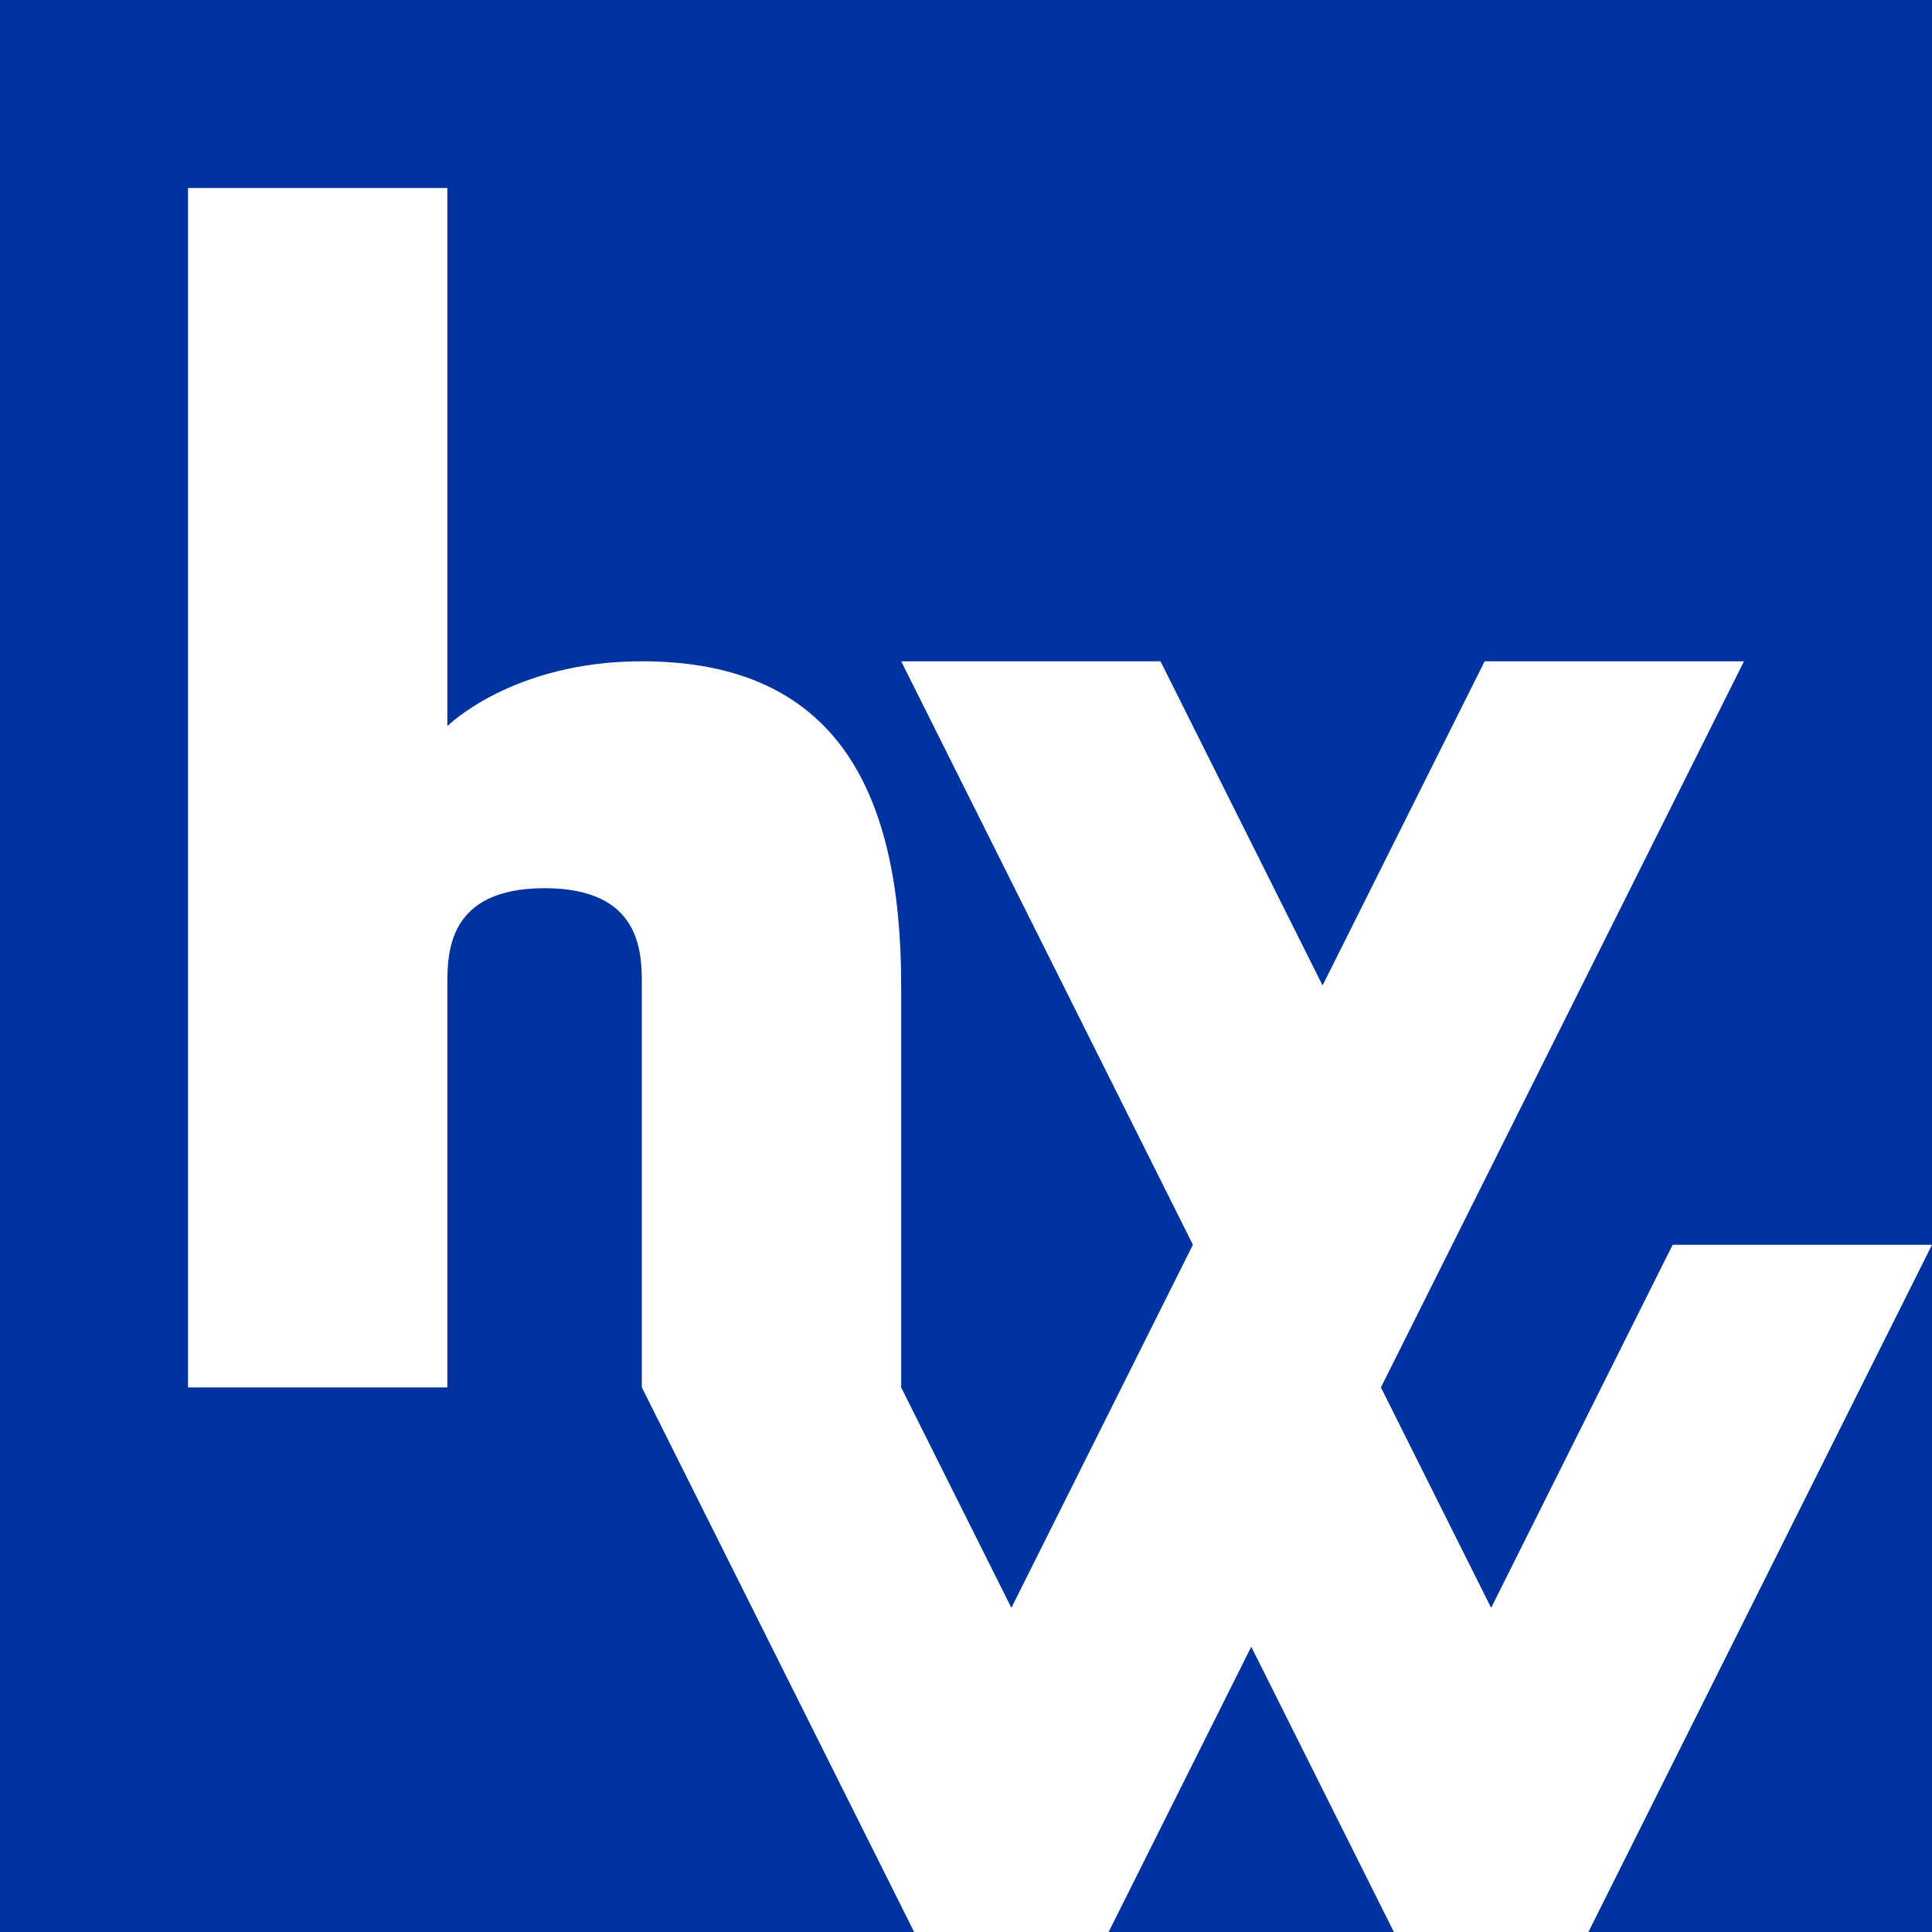
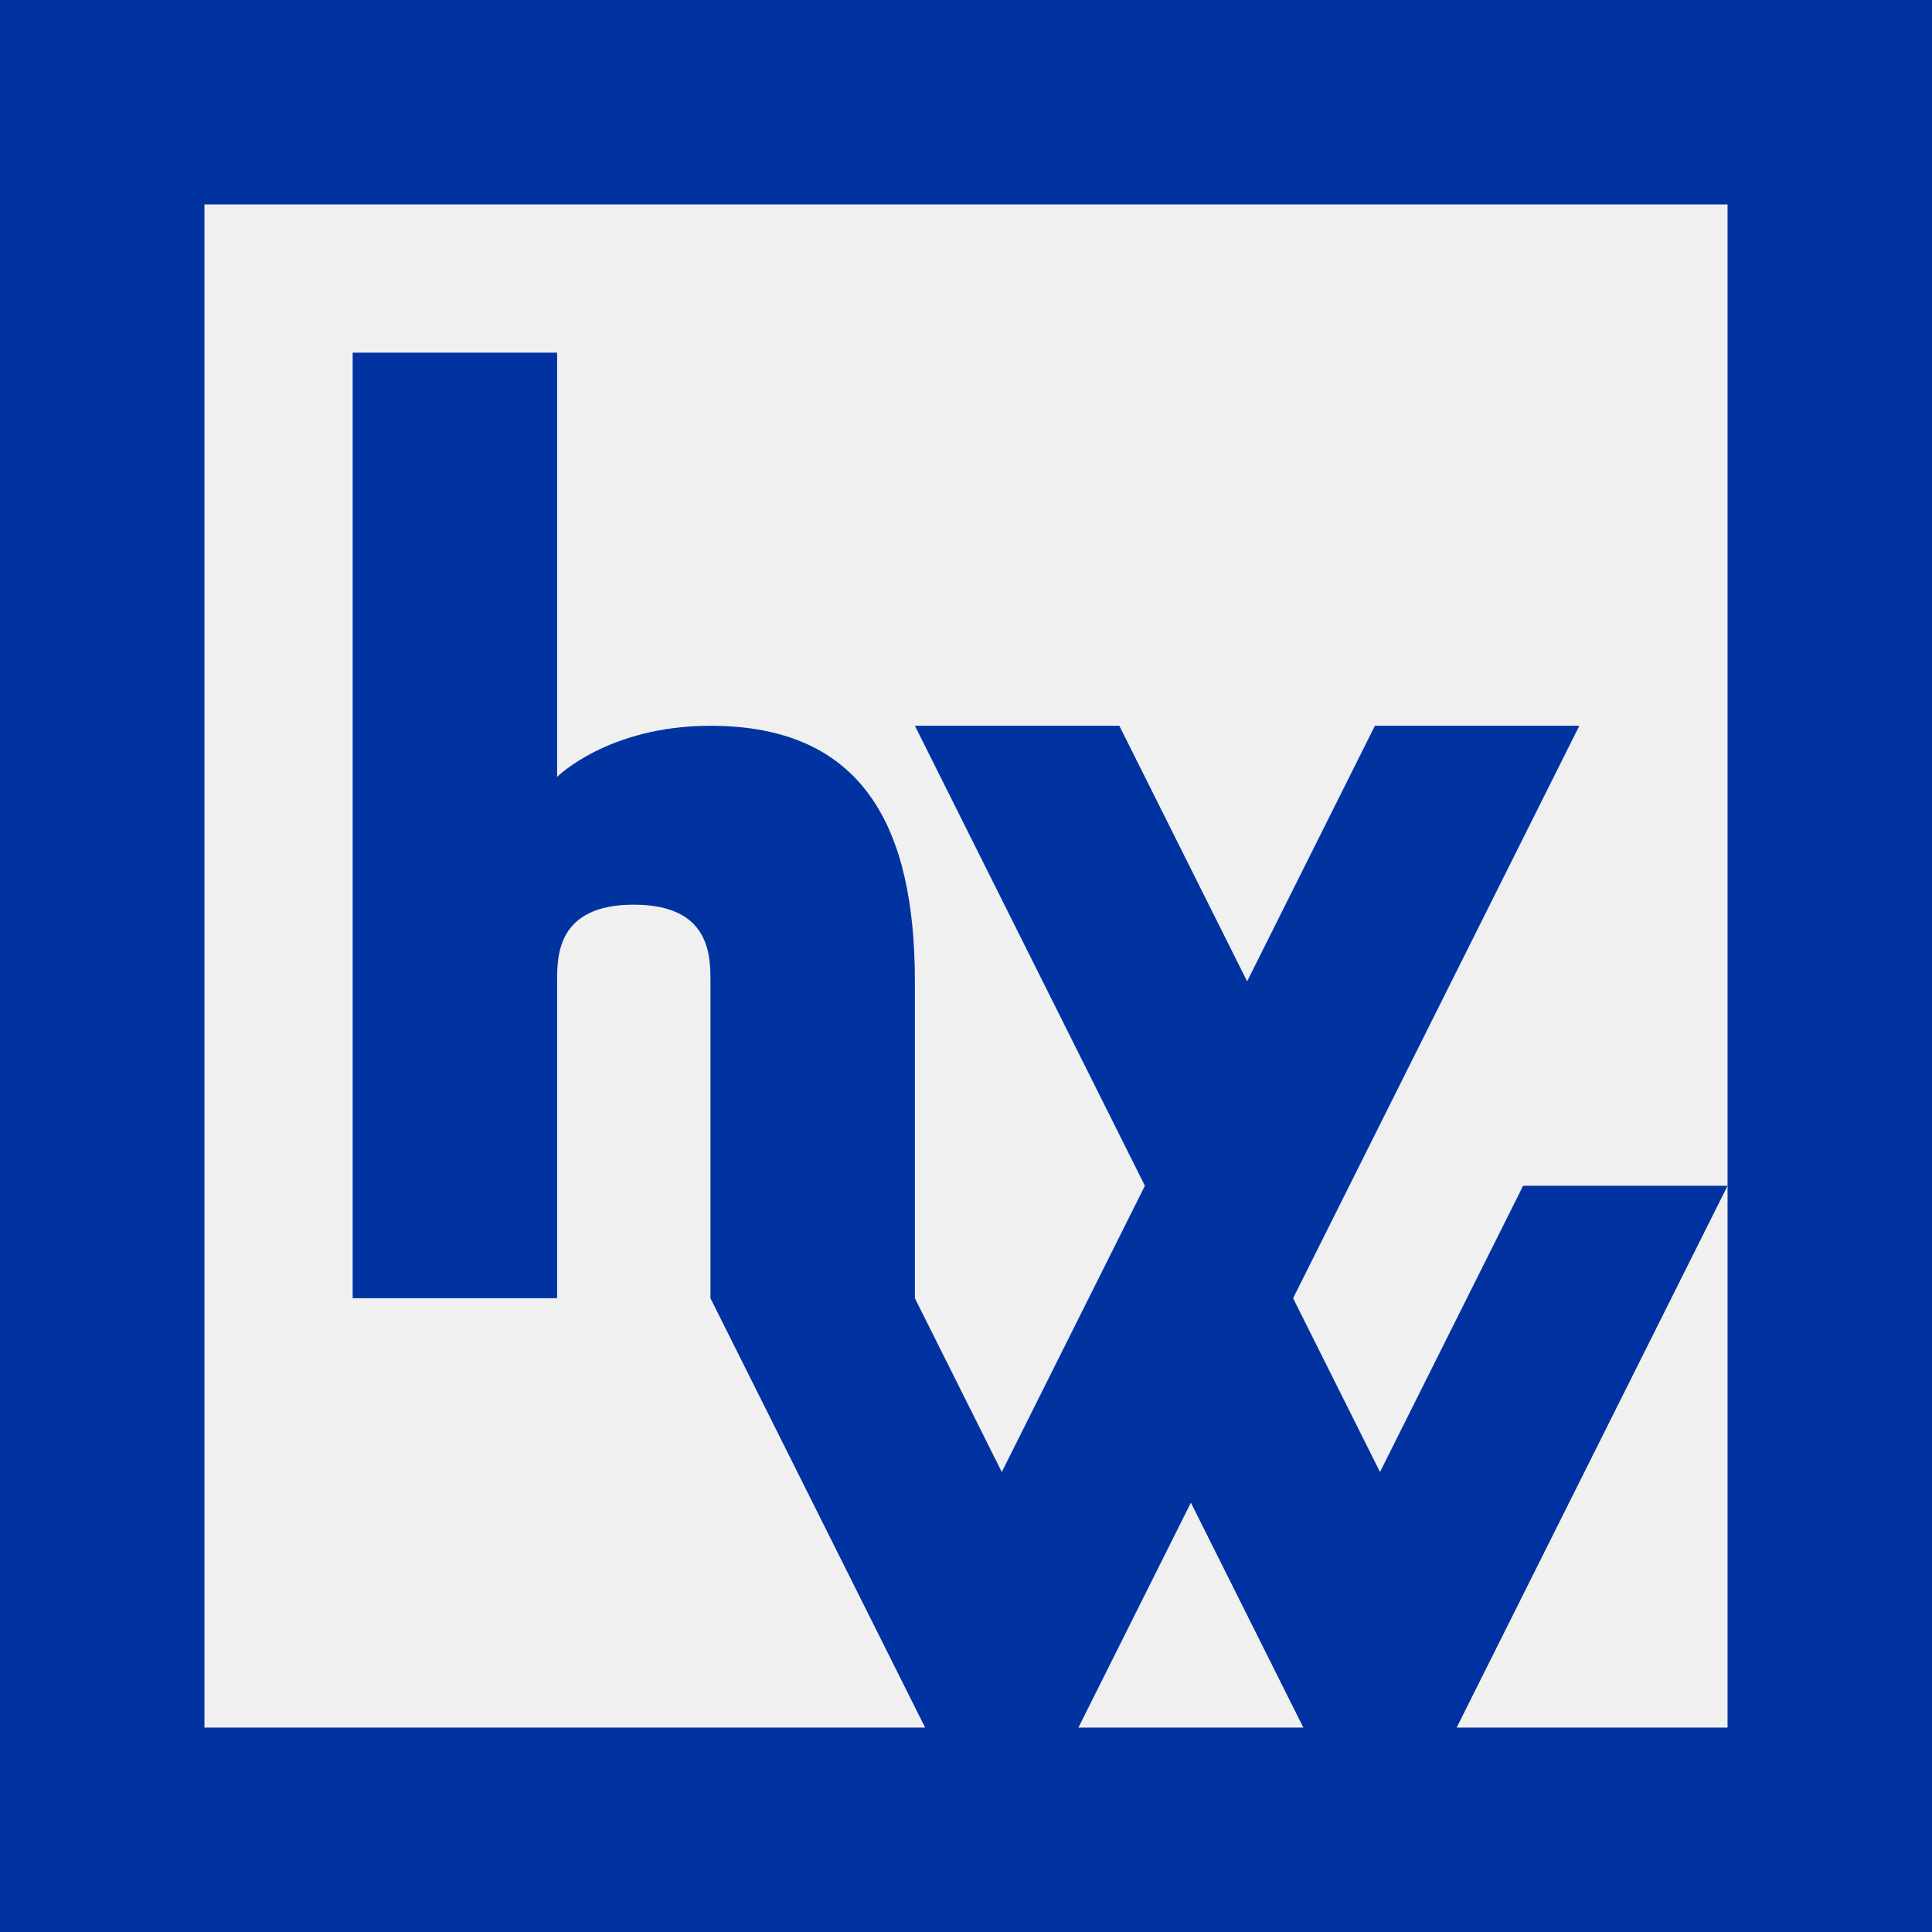
- <svg xmlns="http://www.w3.org/2000/svg" width="298" height="298" viewBox="0 0 298 298" fill="none">
-   <rect width="298" height="298" fill="white" />
-   <path d="M298 298H245L298 192H258L230 248L213 214L269 102H229L204 152L179 102H139L184 192L156 248L139 214V152C139 122 129 102 99 102C79 102 69 112 69 112V29H29V214H69V152C69 147 69 137 84 137C99 137 99 147 99 152V214L141 298H0V0H298V298ZM215 298H171L193 254L215 298Z" fill="#0033A0" />
+ <svg xmlns="http://www.w3.org/2000/svg" width="378" height="378" viewBox="0 0 378 378" fill="none">
+   <path d="M378 378H0V0H378V378ZM40 40V338H181L139 254V192C139 187 139 177 124 177C109 177 109 187 109 192V254H69V69H109V152C109 152 119 142 139 142C169 142 179 162 179 192V254L196 288L224 232L179 142H219L244 192L269 142H309L253 254L270 288L298 232H338L285 338H338V40H40ZM211 338H255L233 294L211 338Z" fill="#0033A0" />
</svg>
